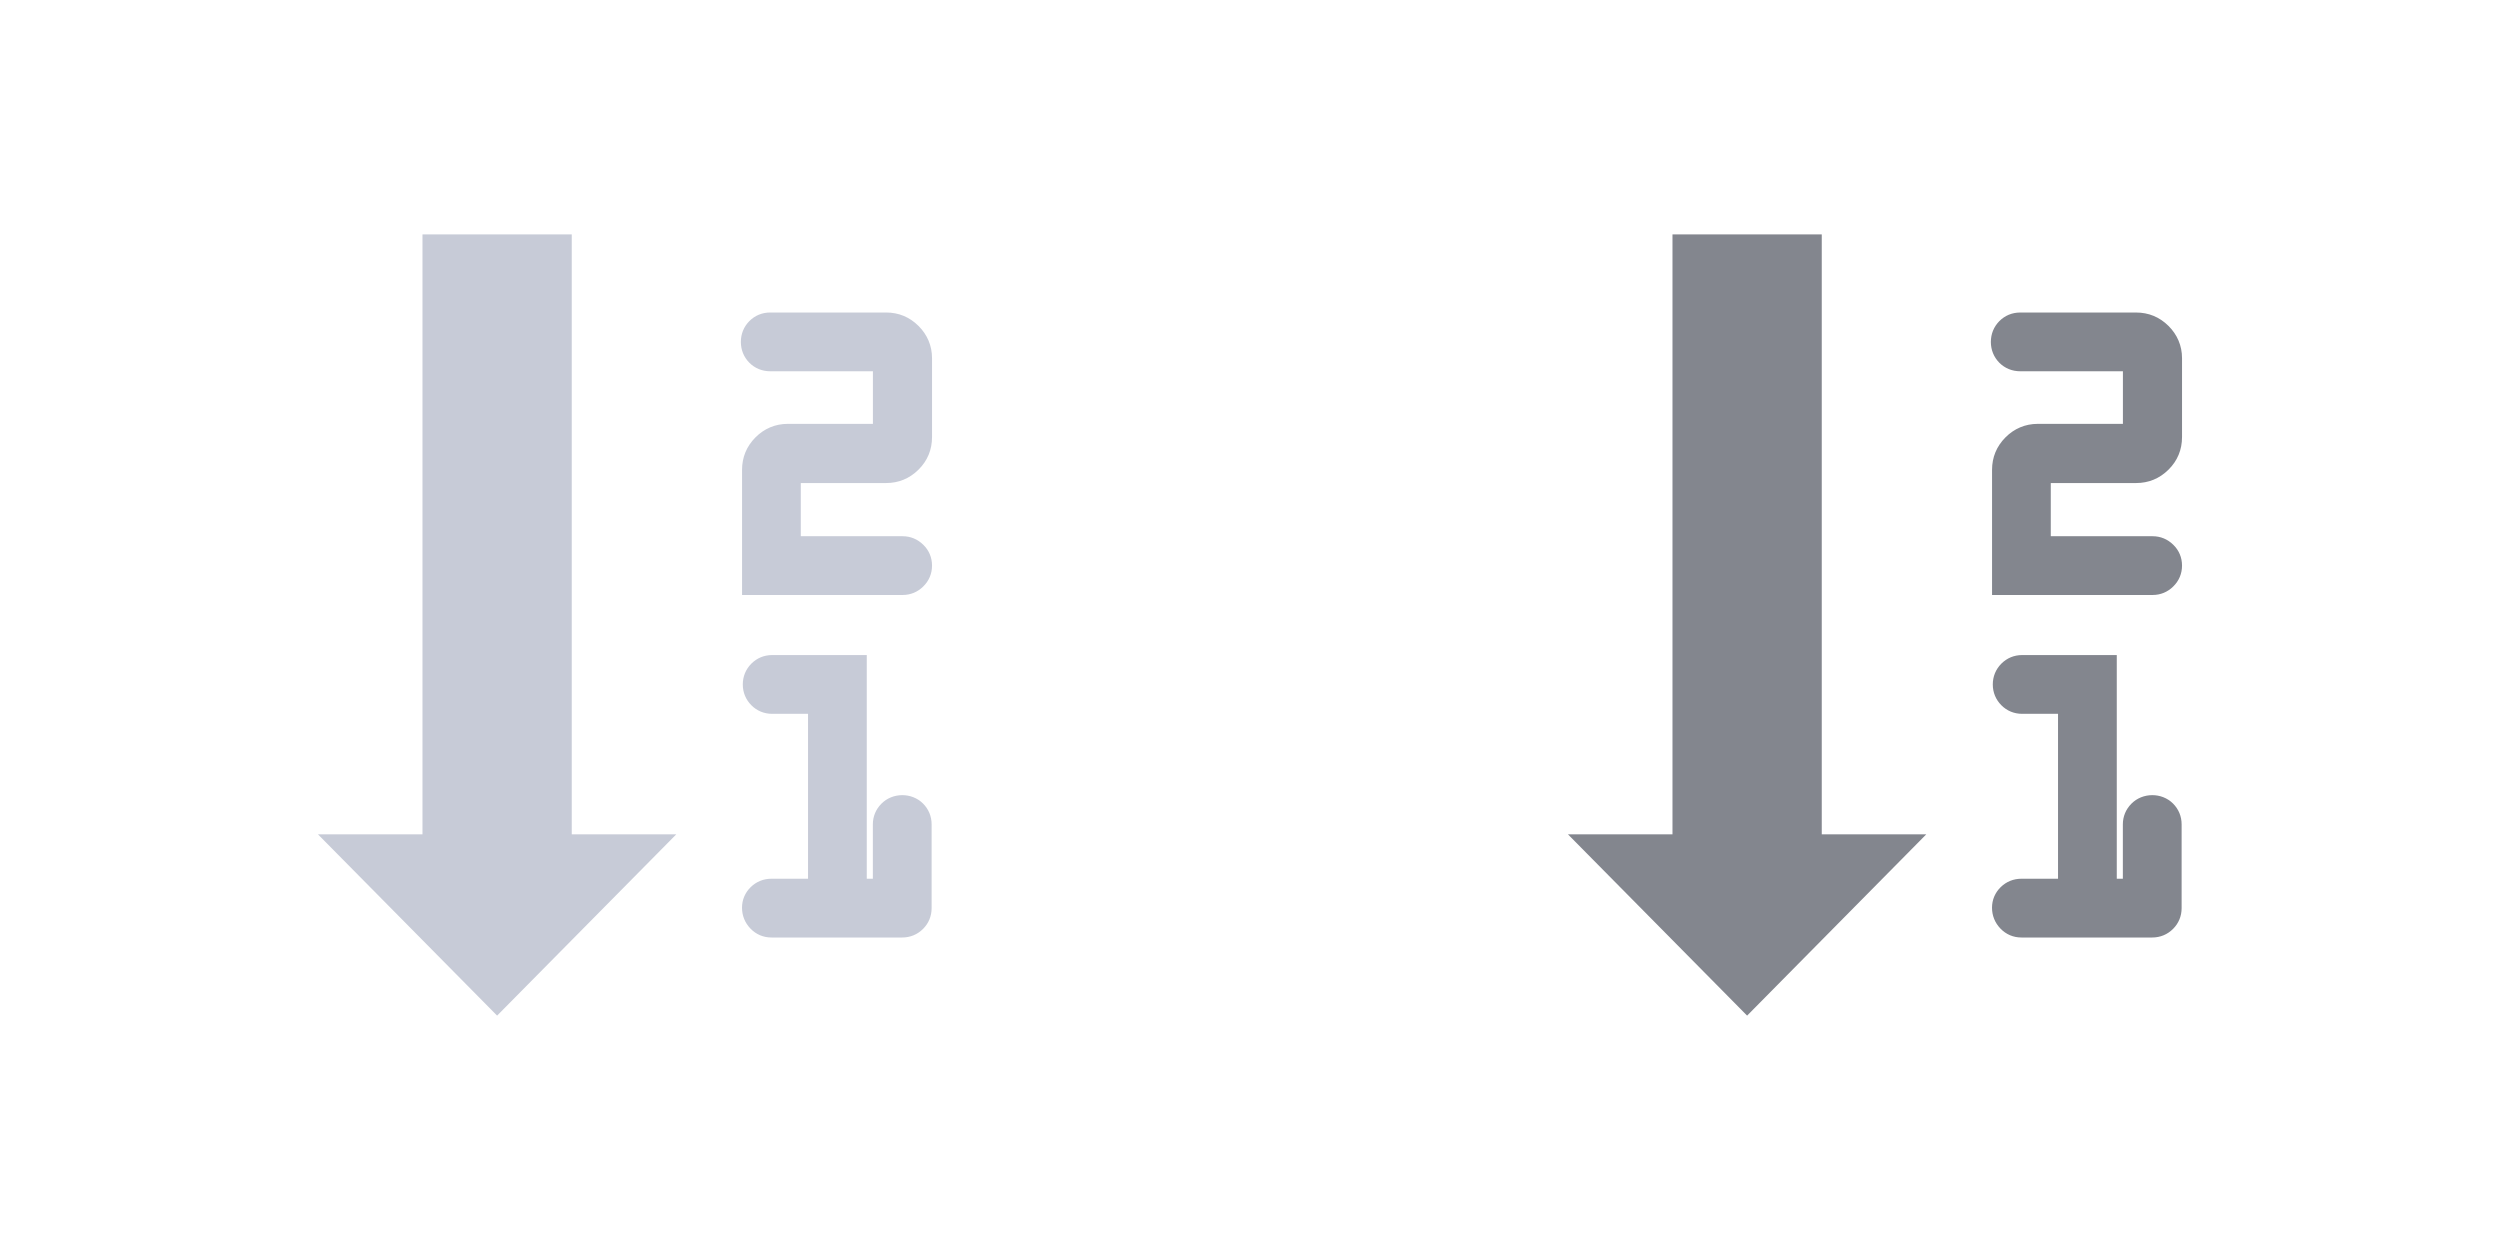
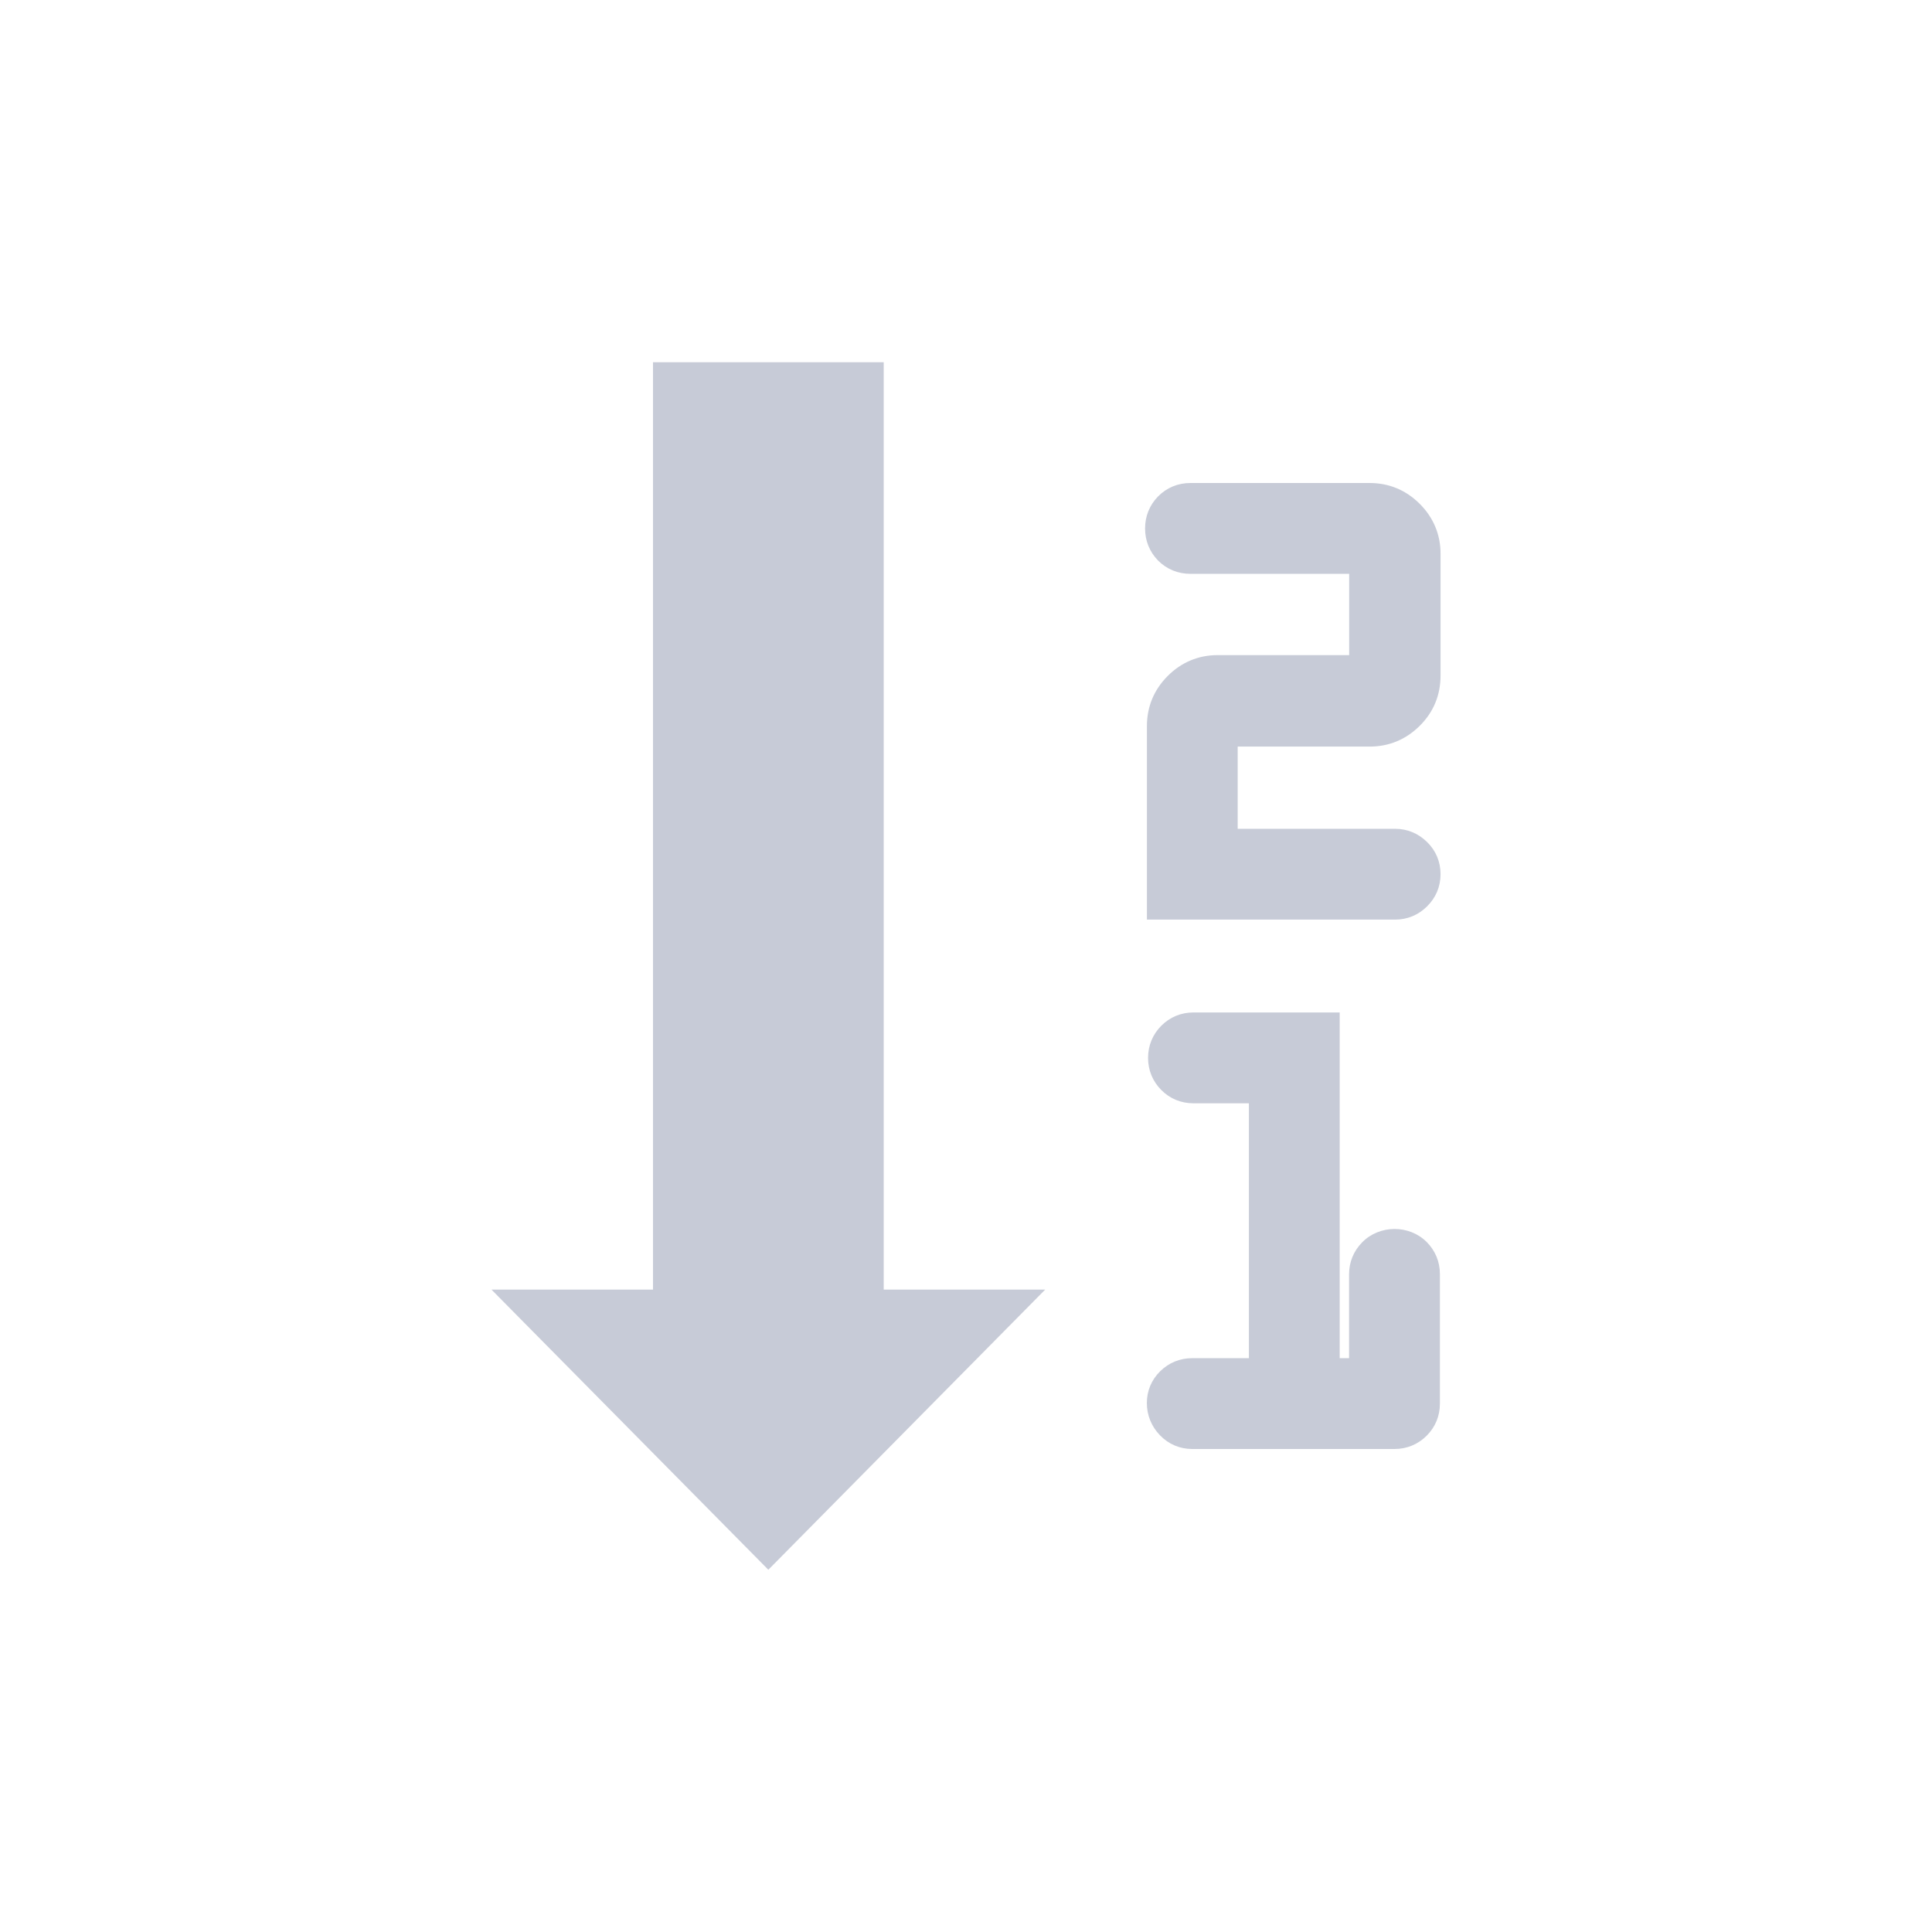
- <svg xmlns="http://www.w3.org/2000/svg" version="1.1" id="Layer_1" x="0px" y="0px" viewBox="0 0 128 64" style="enable-background:new 0 0 128 64;" xml:space="preserve">
+ <svg xmlns="http://www.w3.org/2000/svg" version="1.1" id="Layer_1" x="0px" y="0px" viewBox="0 0 64 64" style="enable-background:new 0 0 64 64;" xml:space="preserve">
  <style type="text/css">
	.st0{fill:#C7CBD7;}
- 	.st1{fill:#83868E;}
</style>
  <g>
-     <path class="st0" d="M39.496,44.991c-0.406,0-0.773,0.149-1.061,0.431c-0.29,0.285-0.444,0.649-0.444,1.054   c0,0.403,0.149,0.772,0.431,1.066c0.289,0.3,0.661,0.458,1.073,0.458h6.7c0.409,0,0.777-0.153,1.065-0.44s0.439-0.655,0.439-1.065   v-4.288c0-0.407-0.151-0.775-0.44-1.066c-0.579-0.577-1.56-0.572-2.134,0.011c-0.285,0.29-0.435,0.655-0.435,1.055v2.784h-0.311   V33.539h-4.844c-0.409,0-0.776,0.151-1.066,0.44c-0.286,0.289-0.438,0.656-0.438,1.065c0,0.41,0.153,0.777,0.439,1.065   c0.286,0.288,0.655,0.439,1.065,0.439h1.836v8.443h-1.874V44.991z" />
+     <path class="st0" d="M39.496,44.991c-0.406,0-0.773,0.149-1.061,0.431c-0.29,0.285-0.444,0.649-0.444,1.054   c0,0.403,0.149,0.772,0.431,1.066c0.289,0.3,0.661,0.458,1.073,0.458h6.7c0.409,0,0.777-0.153,1.065-0.44s0.439-0.655,0.439-1.065   v-4.288c0-0.407-0.151-0.775-0.44-1.066c-0.579-0.577-1.56-0.572-2.134,0.011c-0.285,0.29-0.435,0.655-0.435,1.055v2.784h-0.311   V33.539h-4.844c-0.409,0-0.776,0.151-1.066,0.44c-0.286,0.289-0.438,0.656-0.438,1.065c0,0.41,0.153,0.777,0.439,1.065   s0.655,0.439,1.065,0.439h1.836v8.443L39.496,44.991L39.496,44.991L39.496,44.991z" />
    <path class="st0" d="M39.439,19.009h5.254v2.693h-4.365c-0.632,0-1.201,0.241-1.65,0.694c-0.454,0.458-0.685,1.017-0.685,1.661   v6.406h8.223c0.402,0,0.766-0.15,1.054-0.435c0.294-0.288,0.45-0.658,0.45-1.069c0-0.413-0.155-0.783-0.449-1.068   c-0.29-0.285-0.655-0.436-1.055-0.436H41v-2.723h4.365c0.643,0,1.201-0.23,1.661-0.684c0.461-0.457,0.694-1.018,0.694-1.671v-4.041   c0-0.632-0.241-1.201-0.694-1.65C46.568,16.231,46.009,16,45.365,16h-5.928c-0.417,0-0.788,0.154-1.076,0.446   c-0.281,0.288-0.429,0.654-0.429,1.06s0.149,0.773,0.429,1.061C38.649,18.857,39.02,19.009,39.439,19.009z" />
    <polygon class="st0" points="29.274,12 21.631,12 21.631,42.719 16.28,42.719 25.452,52 34.624,42.719 29.274,42.719  " />
  </g>
-   <g>
-     <path class="st1" d="M103.496,44.991c-0.406,0-0.773,0.149-1.061,0.431c-0.29,0.285-0.444,0.649-0.444,1.054   c0,0.403,0.149,0.772,0.431,1.066c0.289,0.3,0.66,0.458,1.073,0.458h6.7c0.409,0,0.777-0.153,1.065-0.44   c0.288-0.288,0.439-0.655,0.439-1.065v-4.288c0-0.407-0.151-0.775-0.44-1.066c-0.579-0.577-1.56-0.572-2.134,0.011   c-0.285,0.29-0.435,0.655-0.435,1.055v2.784h-0.311V33.539h-4.844c-0.409,0-0.776,0.151-1.066,0.44   c-0.286,0.289-0.438,0.656-0.438,1.065c0,0.41,0.153,0.777,0.439,1.065c0.286,0.288,0.655,0.439,1.065,0.439h1.836v8.443h-1.874   V44.991z" />
-     <path class="st1" d="M103.439,19.009h5.254v2.693h-4.365c-0.632,0-1.201,0.241-1.65,0.694c-0.454,0.458-0.685,1.017-0.685,1.661   v6.406h8.223c0.402,0,0.766-0.15,1.054-0.435c0.294-0.288,0.45-0.658,0.45-1.069c0-0.413-0.155-0.783-0.449-1.068   c-0.29-0.285-0.655-0.436-1.055-0.436H105v-2.723h4.365c0.643,0,1.201-0.23,1.661-0.684c0.461-0.457,0.694-1.018,0.694-1.671   v-4.041c0-0.632-0.241-1.201-0.694-1.65c-0.458-0.454-1.017-0.685-1.661-0.685h-5.928c-0.417,0-0.788,0.154-1.076,0.446   c-0.281,0.288-0.429,0.654-0.429,1.06s0.149,0.773,0.429,1.061C102.649,18.857,103.02,19.009,103.439,19.009z" />
-     <polygon class="st1" points="93.274,12 85.631,12 85.631,42.719 80.28,42.719 89.452,52 98.624,42.719 93.274,42.719  " />
-   </g>
</svg>
